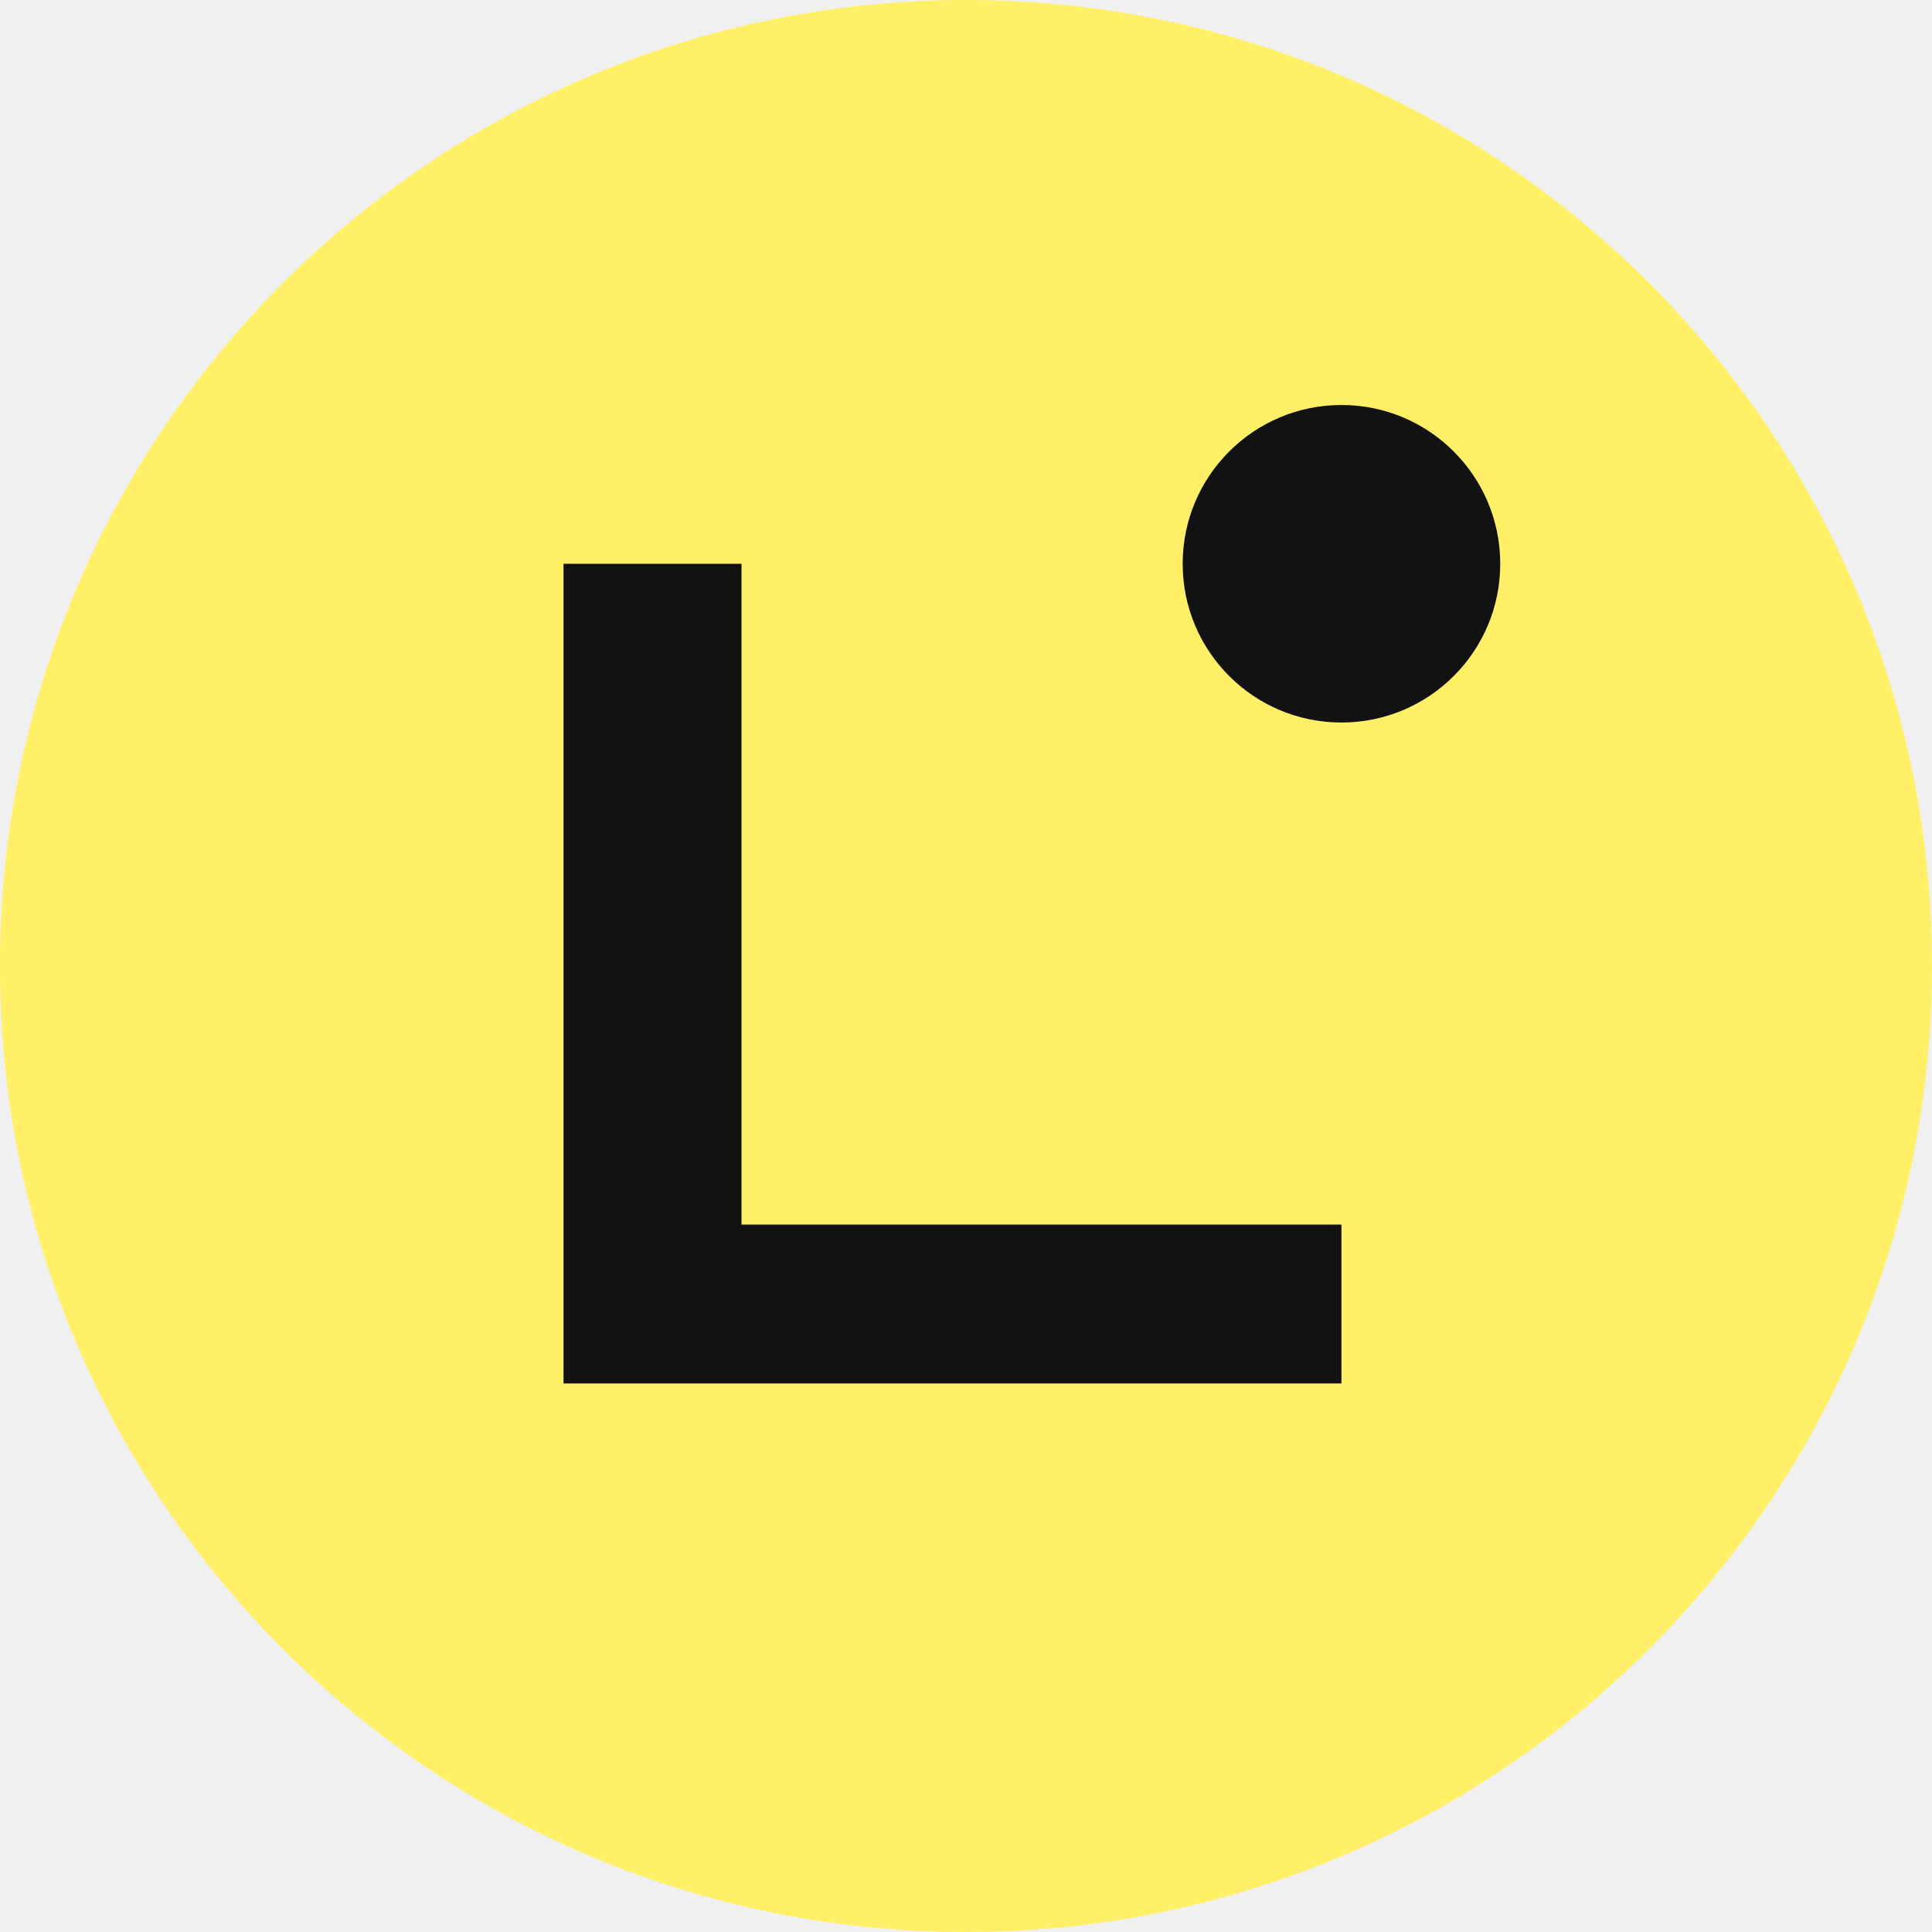
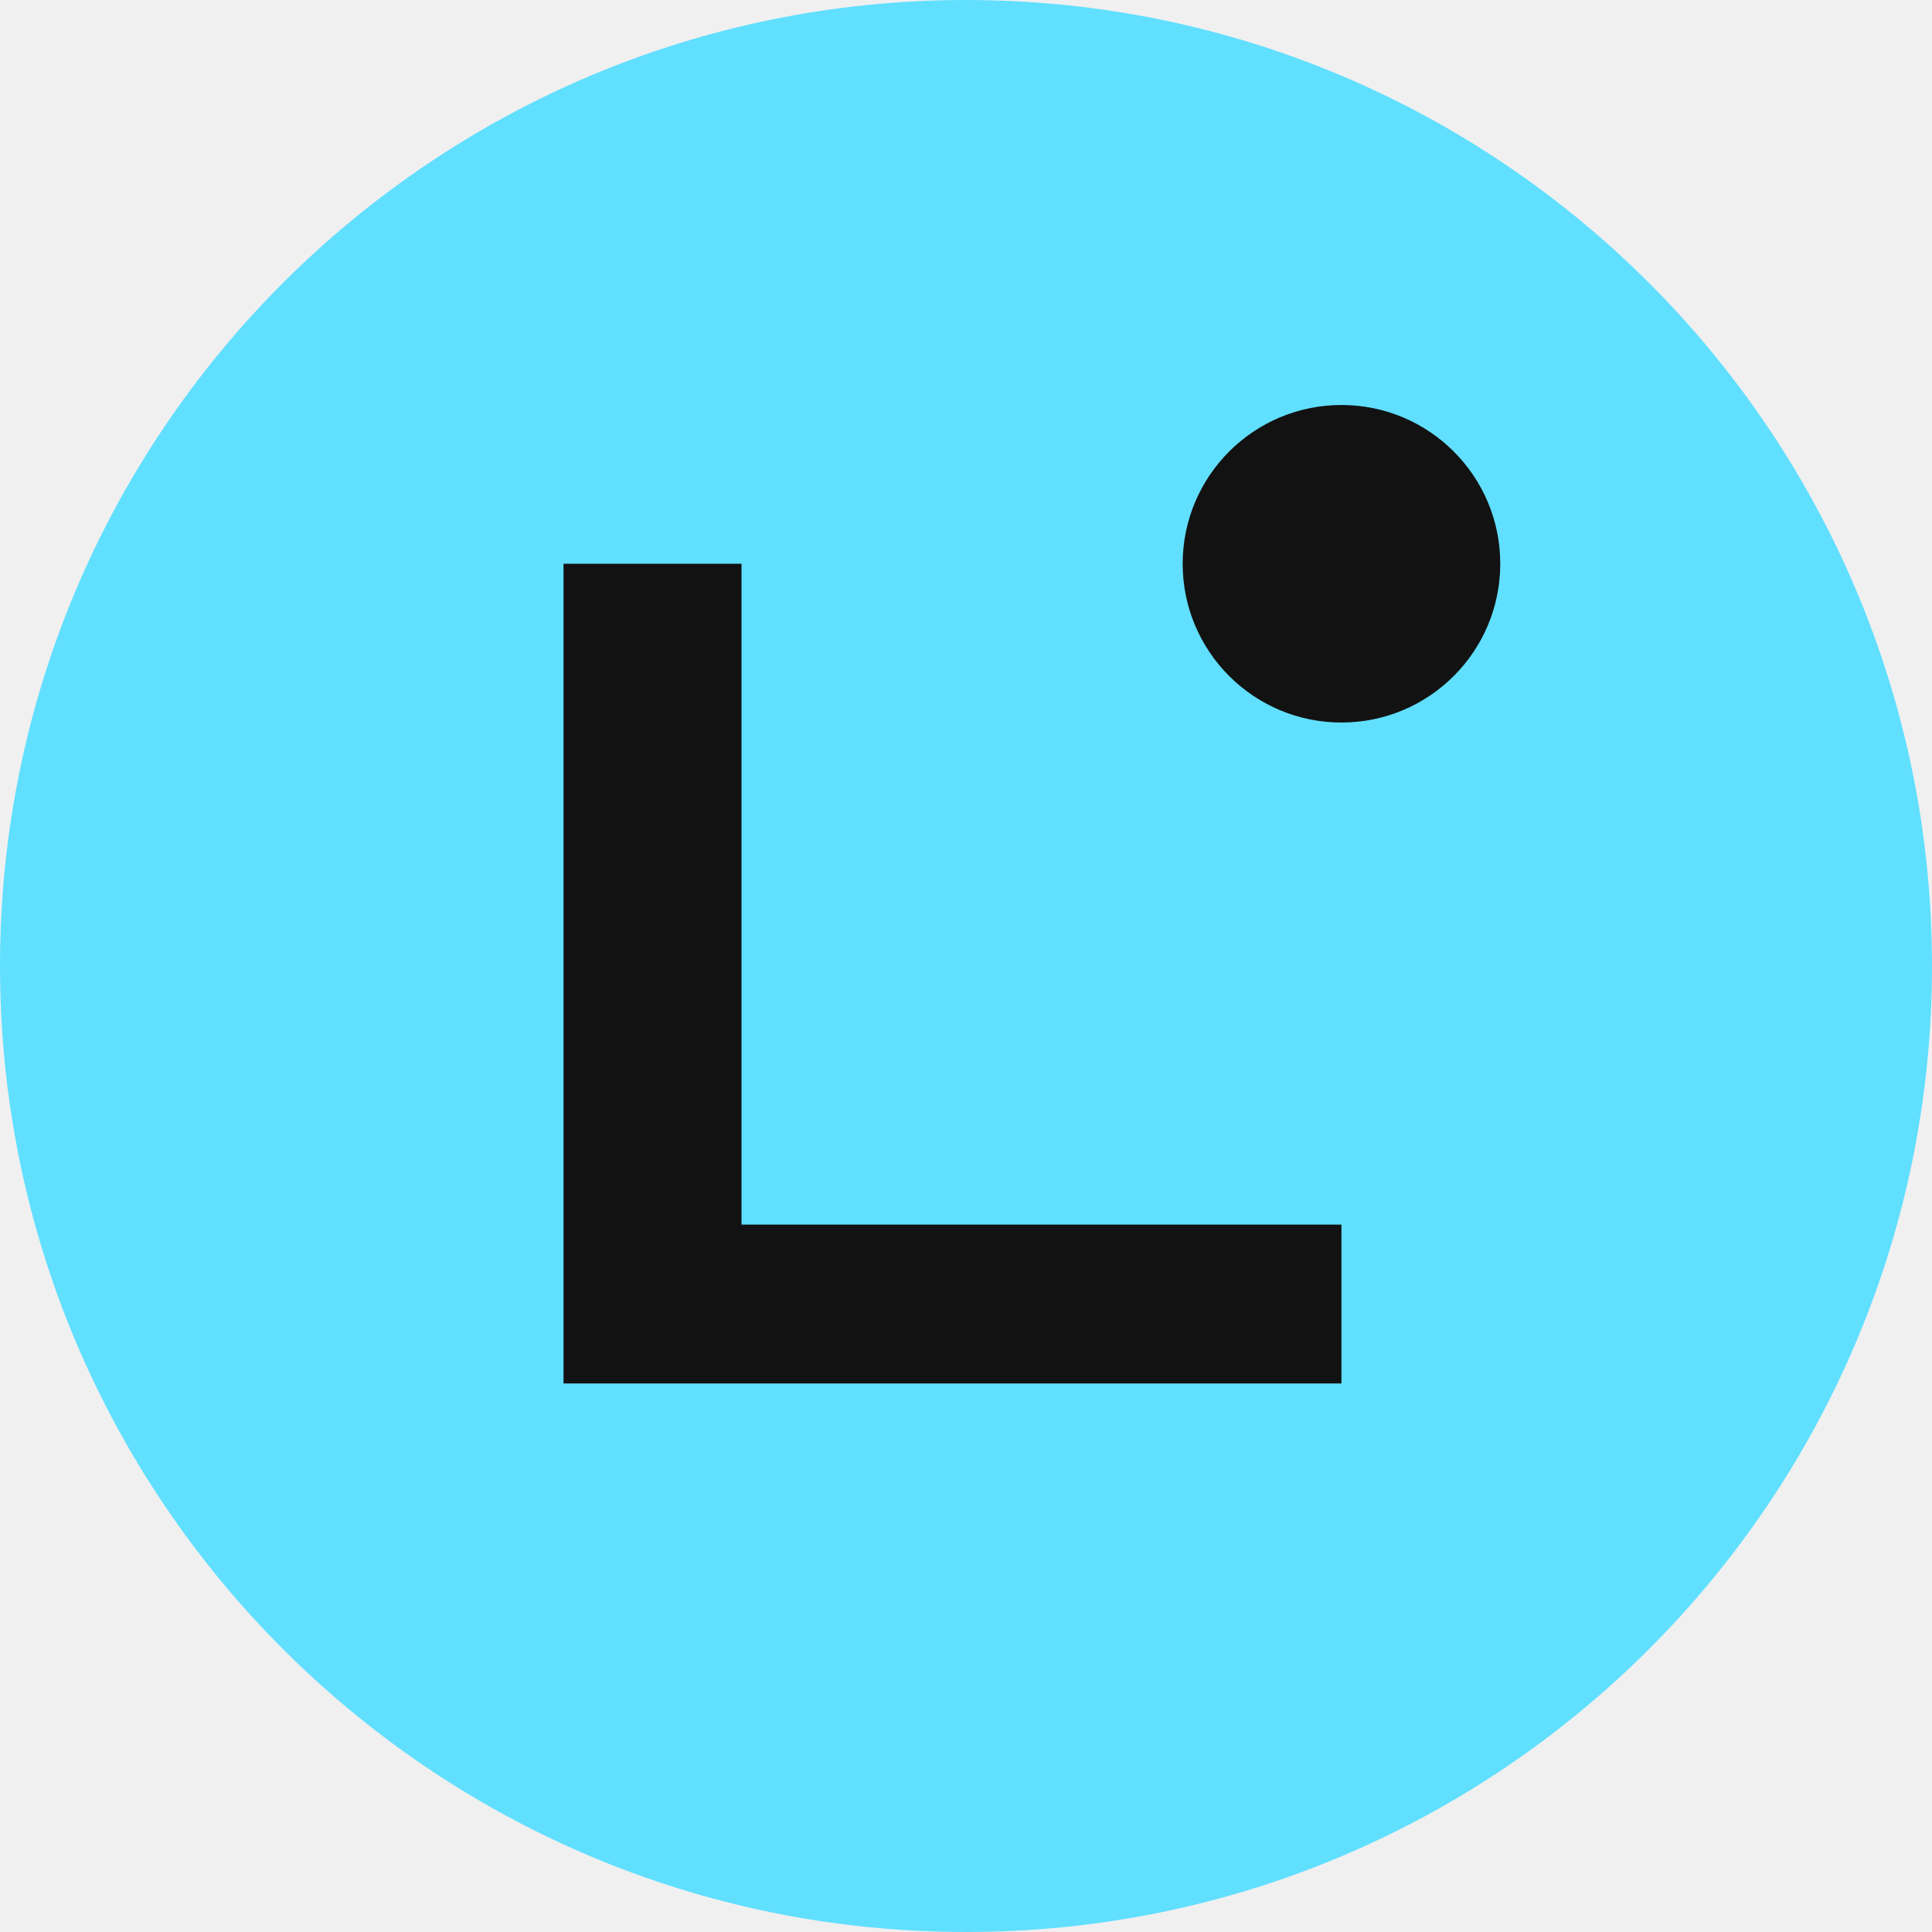
<svg xmlns="http://www.w3.org/2000/svg" width="40" height="40" viewBox="0 0 40 40" fill="none">
-   <circle cx="20" cy="20" r="20" fill="#FFF068" />
-   <g clip-path="url(#clip0_1322_3166)">
+   <circle cx="20" cy="20" r="20" fill="#61dfff" />
+   <g>
    <path d="M27.773 28.643H11.667V11.672H15.352V25.354H27.773V28.641V28.643Z" fill="#121212" />
    <path d="M27.773 14.959C29.589 14.959 31.061 13.488 31.061 11.672C31.061 9.857 29.589 8.385 27.773 8.385C25.958 8.385 24.486 9.857 24.486 11.672C24.486 13.488 25.958 14.959 27.773 14.959Z" fill="#121212" />
  </g>
-   <defs>
-     <clipPath id="clip0_1322_3166">
-       <rect width="19.394" height="20.258" fill="white" transform="translate(11.6667 8.38477)" />
-     </clipPath>
-   </defs>
</svg>
